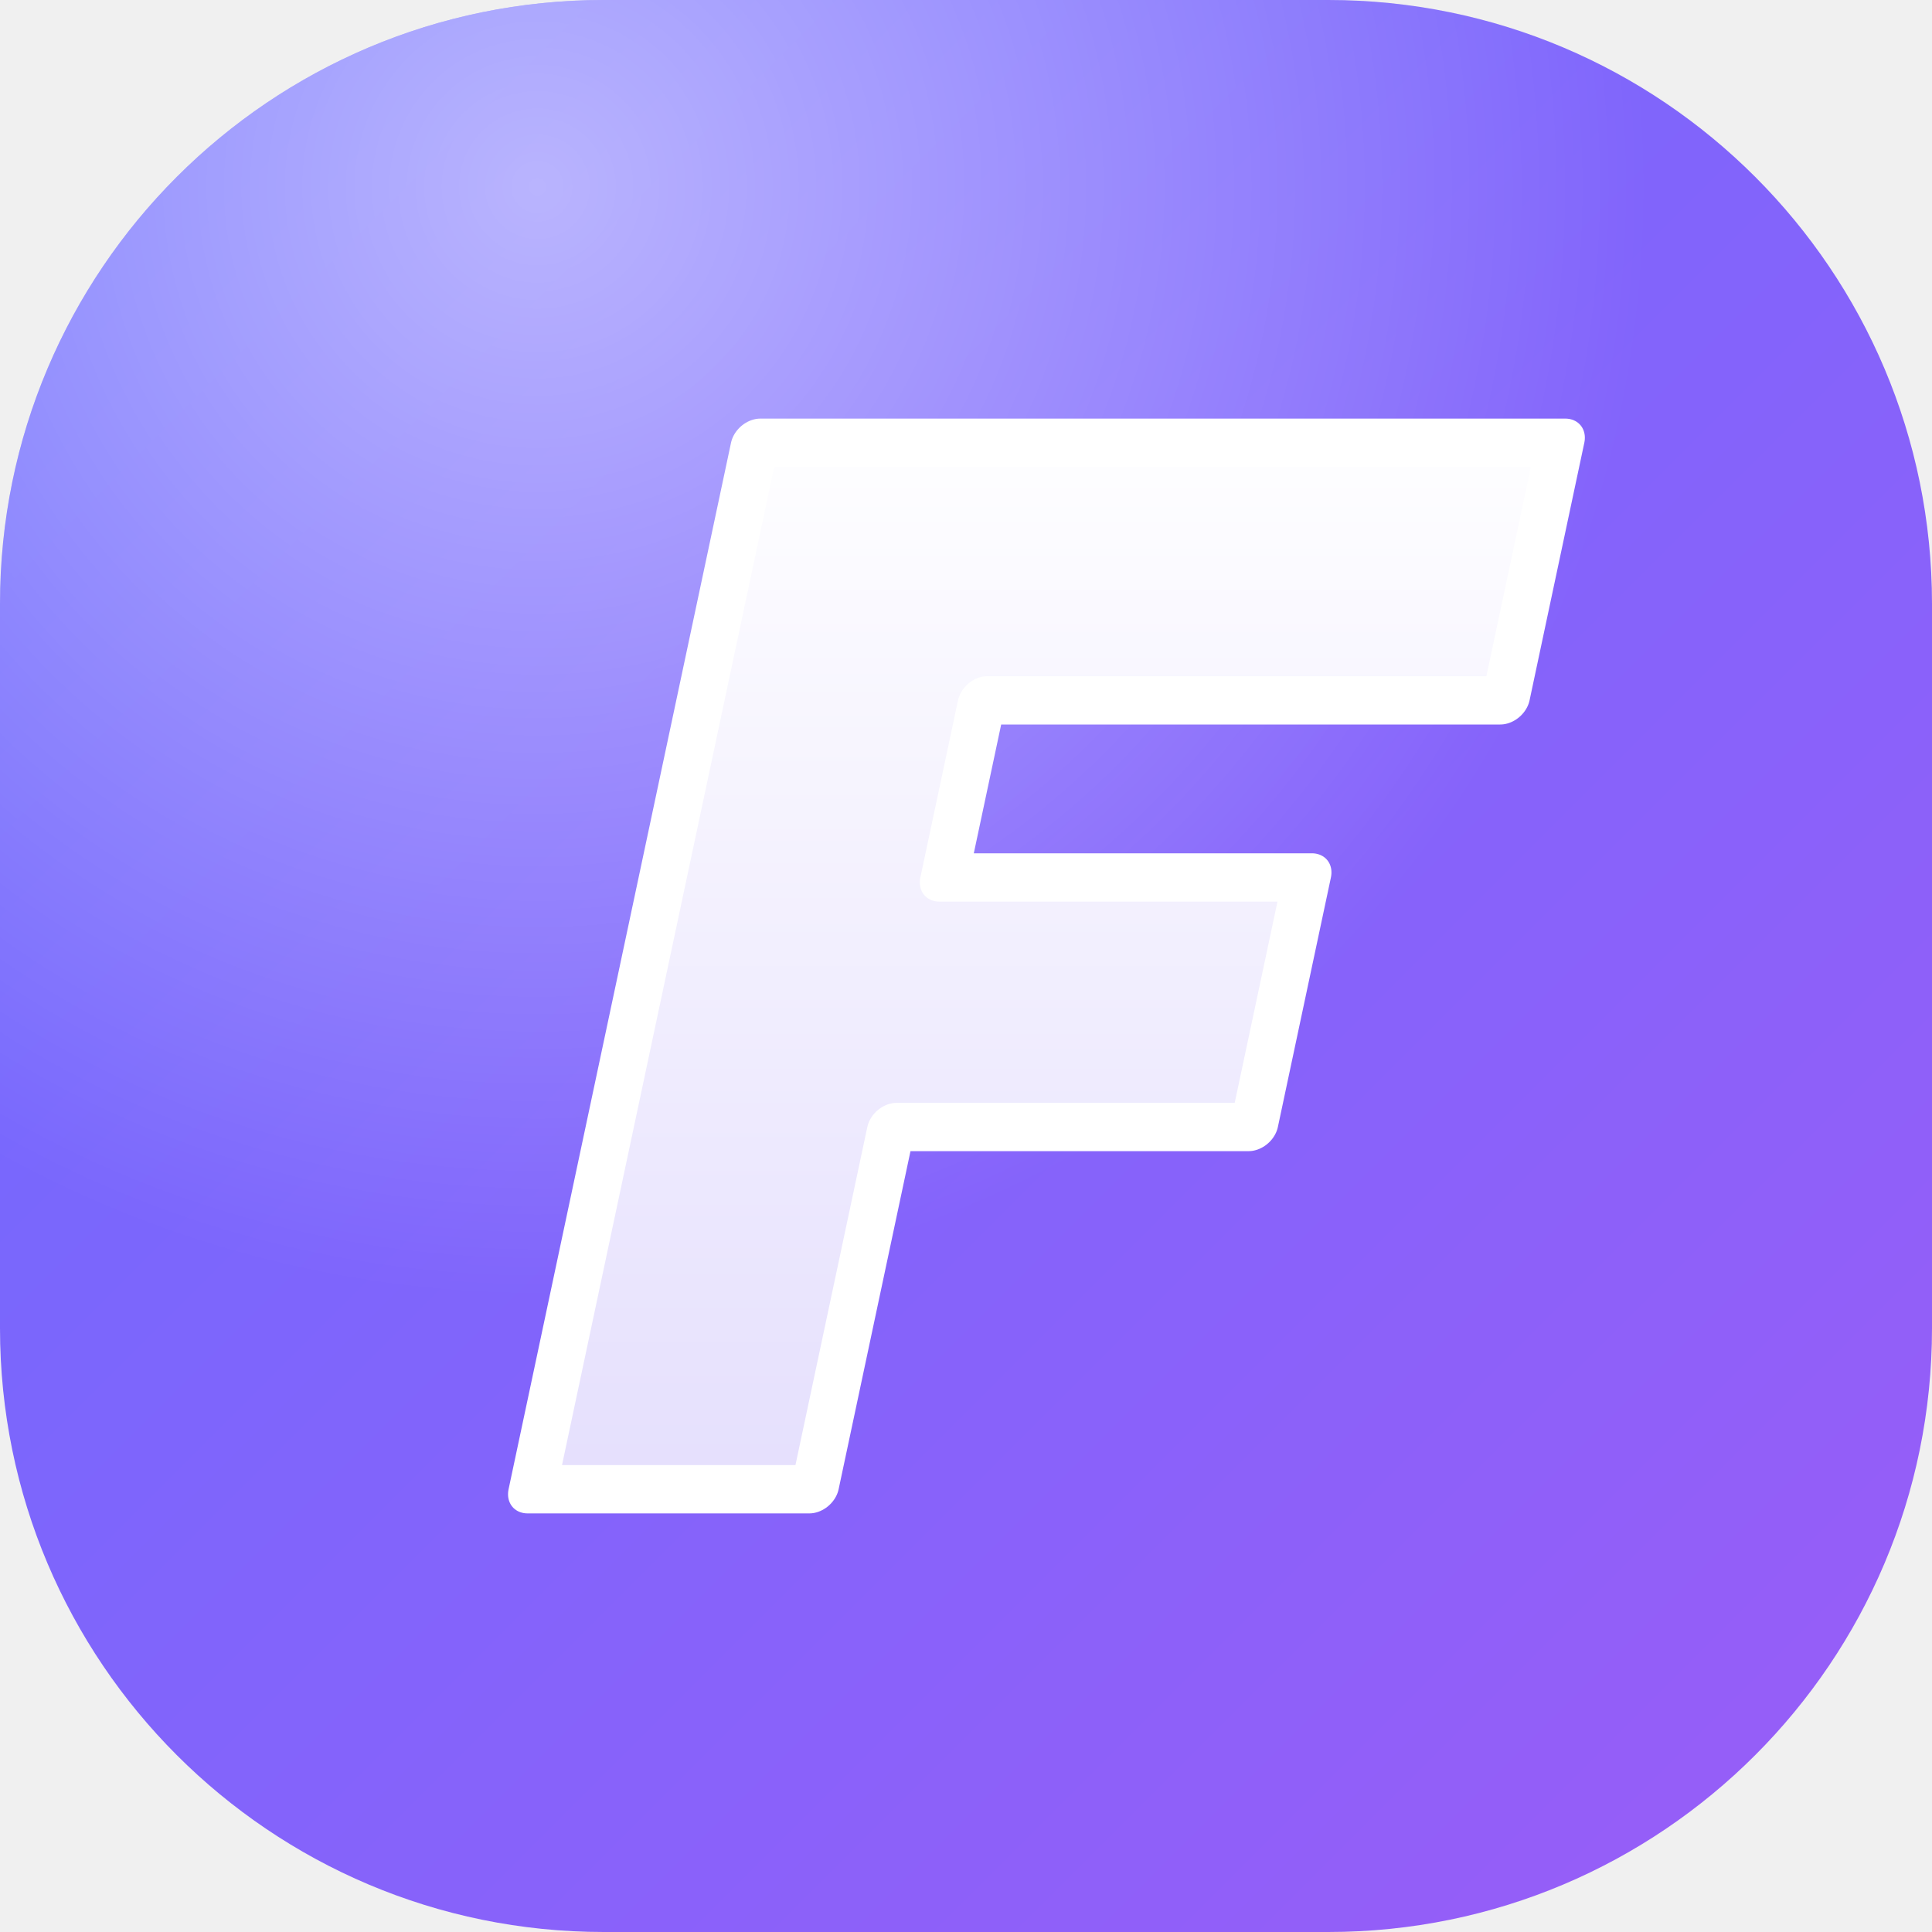
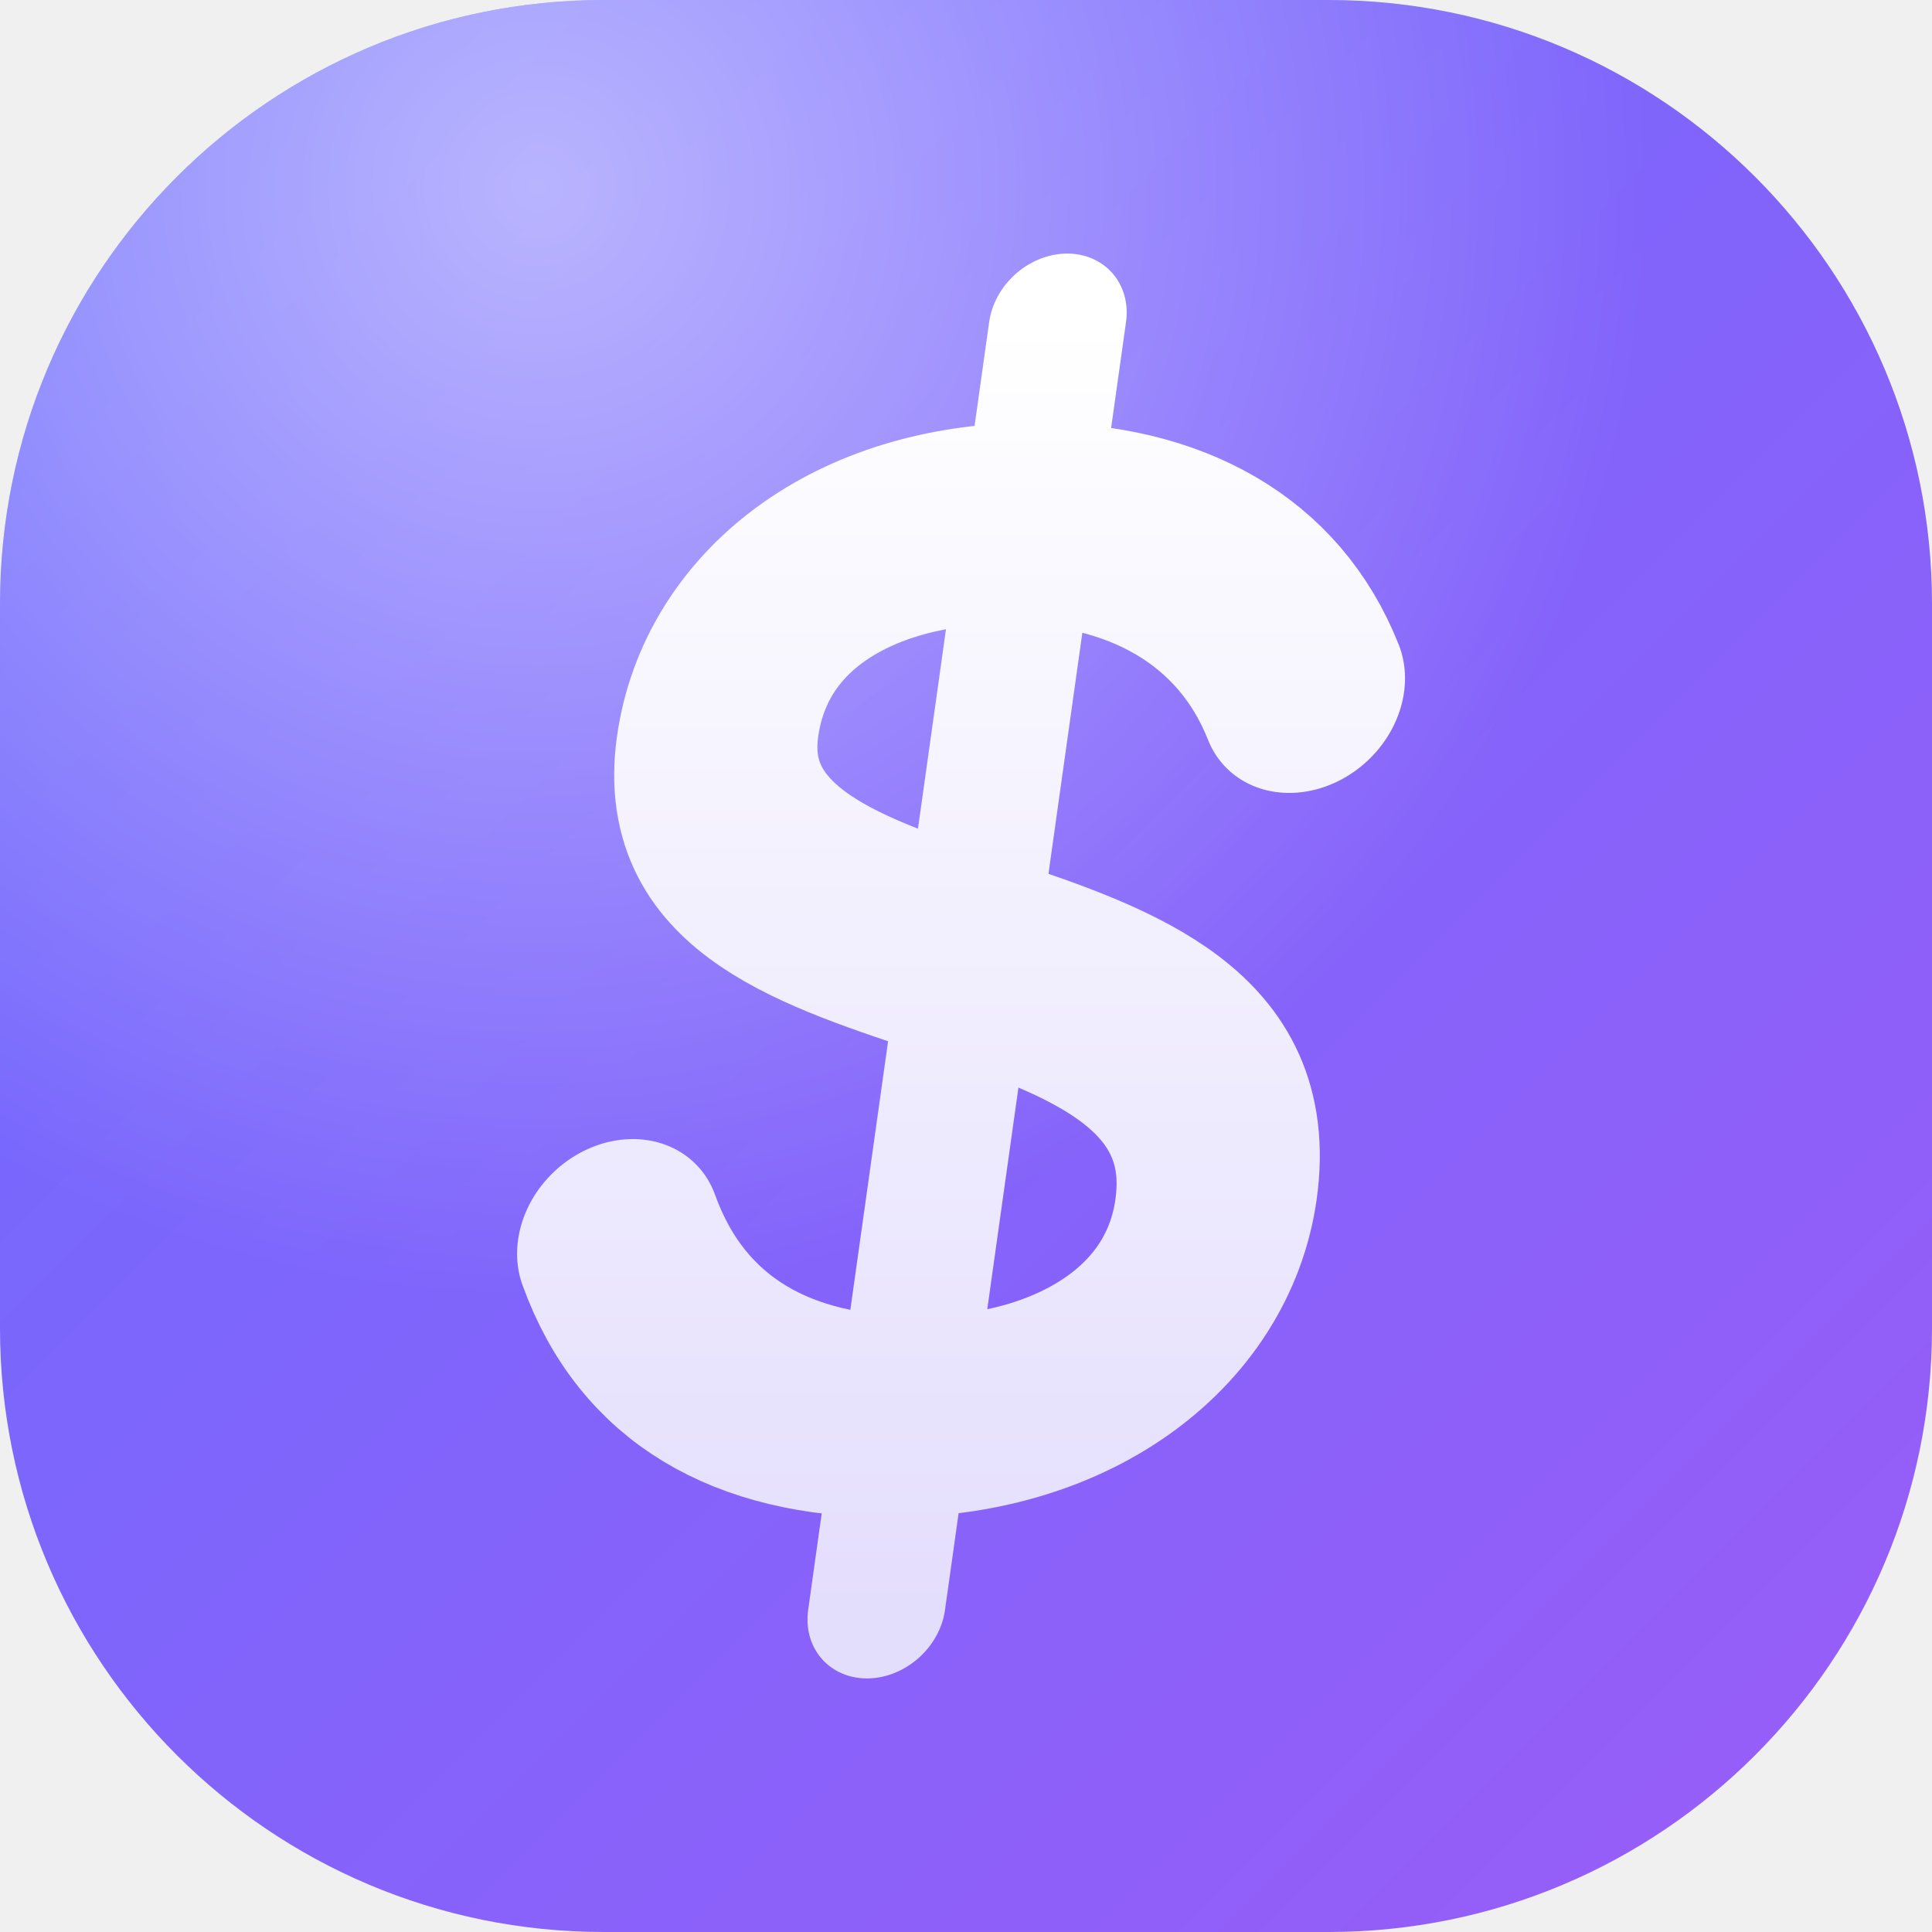
- <svg xmlns="http://www.w3.org/2000/svg" viewBox="0 0 48 48">
+ <svg xmlns="http://www.w3.org/2000/svg" width="48" height="48" viewBox="0 0 48 48">
  <defs>
    <linearGradient id="ia" x1="0" y1="0" x2="1" y2="1">
      <stop offset="0" stop-color="#6a6cff" />
      <stop offset="1" stop-color="#9a5cf7" />
    </linearGradient>
    <radialGradient id="ib" cx=".28" cy=".1" r=".95">
      <stop offset="0" stop-color="#fff" stop-opacity=".5" />
      <stop offset=".6" stop-color="#fff" stop-opacity="0" />
    </radialGradient>
-     <linearGradient id="ic" gradientUnits="userSpaceOnUse" x1="0" y1="10" x2="0" y2="38">
+     <linearGradient id="ic" gradientUnits="userSpaceOnUse" x1="0" y1="8" x2="0" y2="40">
      <stop offset="0" stop-color="#fff" />
      <stop offset="1" stop-color="#e4defd" />
    </linearGradient>
  </defs>
  <rect width="48" height="48" rx="15" fill="url(#ia)" />
  <rect width="48" height="48" rx="15" fill="url(#ib)" />
-   <g>
-     <g transform="translate(5.1 0) skewX(-12)">
-       <path d="M16 11H36V17.4H23V21.8H32V28H23V37H16Z" fill="url(#ic)" stroke="#fff" stroke-width="1.2" stroke-linejoin="round" />
-     </g>
+   <g transform="translate(3.4 0) skewX(-8)" fill="none" stroke="url(#ic)" stroke-linecap="round" stroke-linejoin="round">
+     <path d="M31.4 17.2C29.9 14.4 27.1 13 23.8 13C19.7 13 17 15.1 17 18.3C17 25 31 22.4 31 29.8C31 33 28.2 35.2 24 35.2C20.5 35.2 17.8 33.8 16.3 30.8" stroke-width="5" />
+     <path d="M24 8V40" stroke-width="3.4" />
  </g>
</svg>
